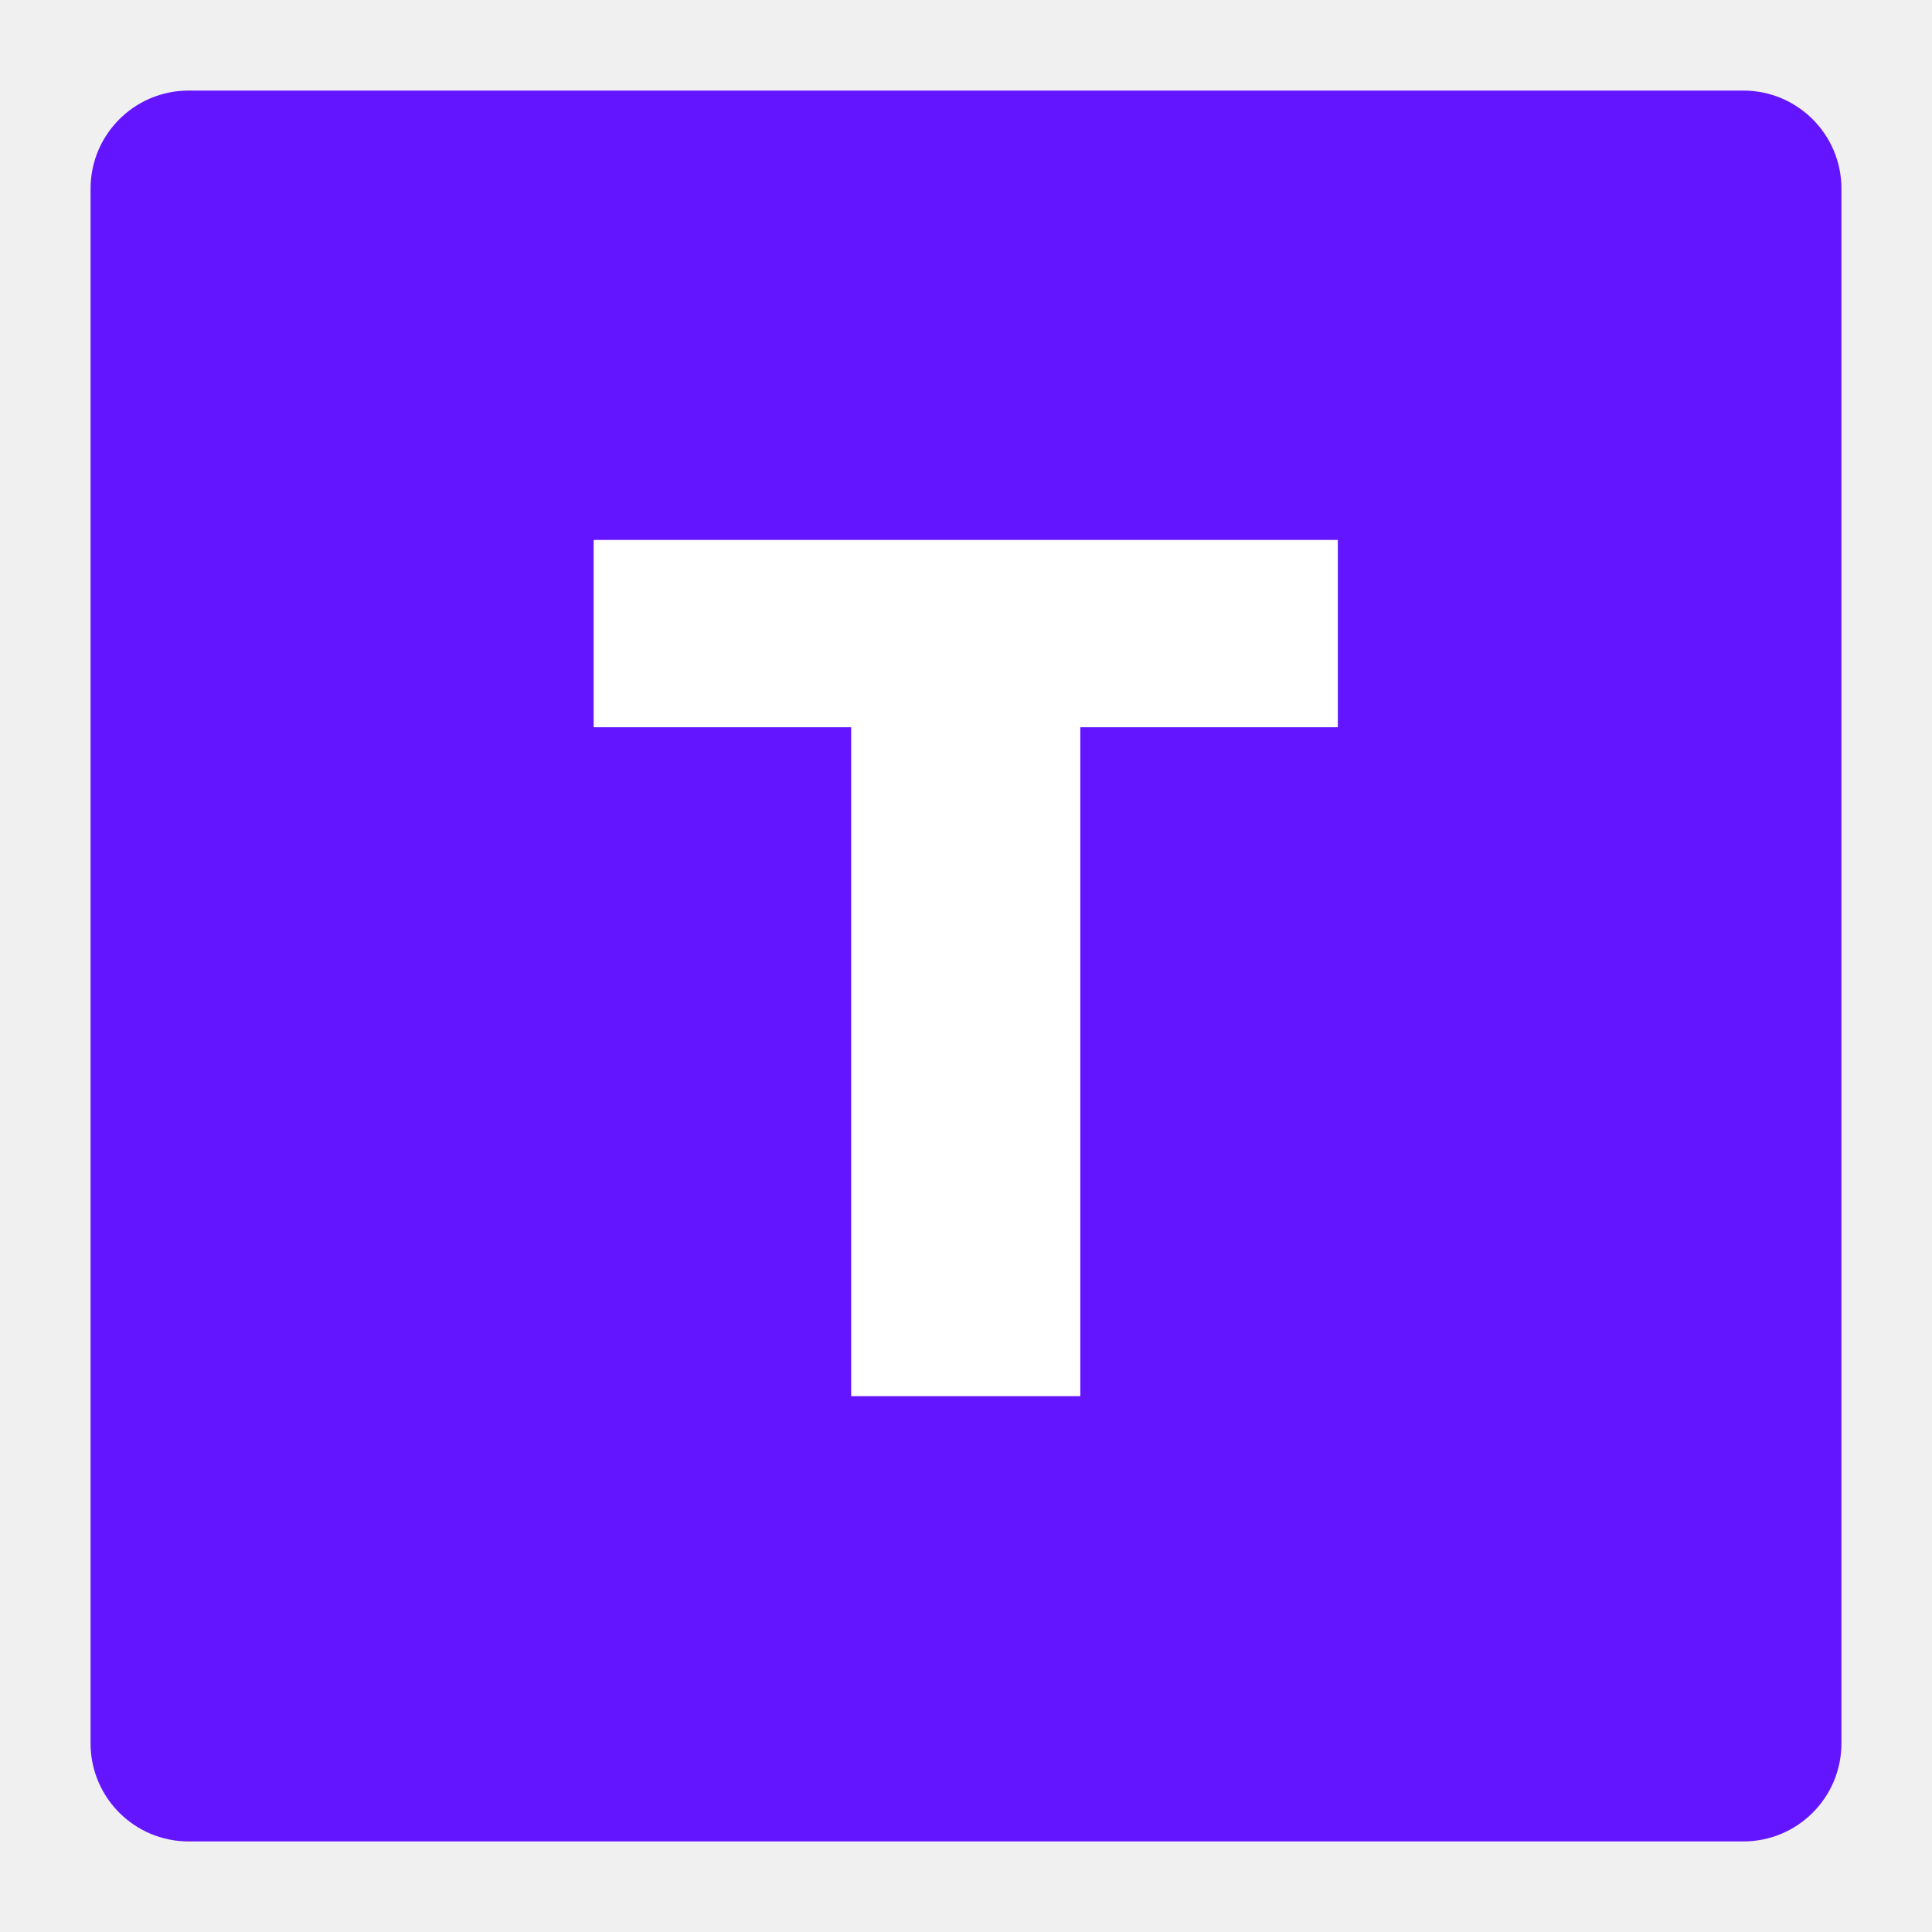
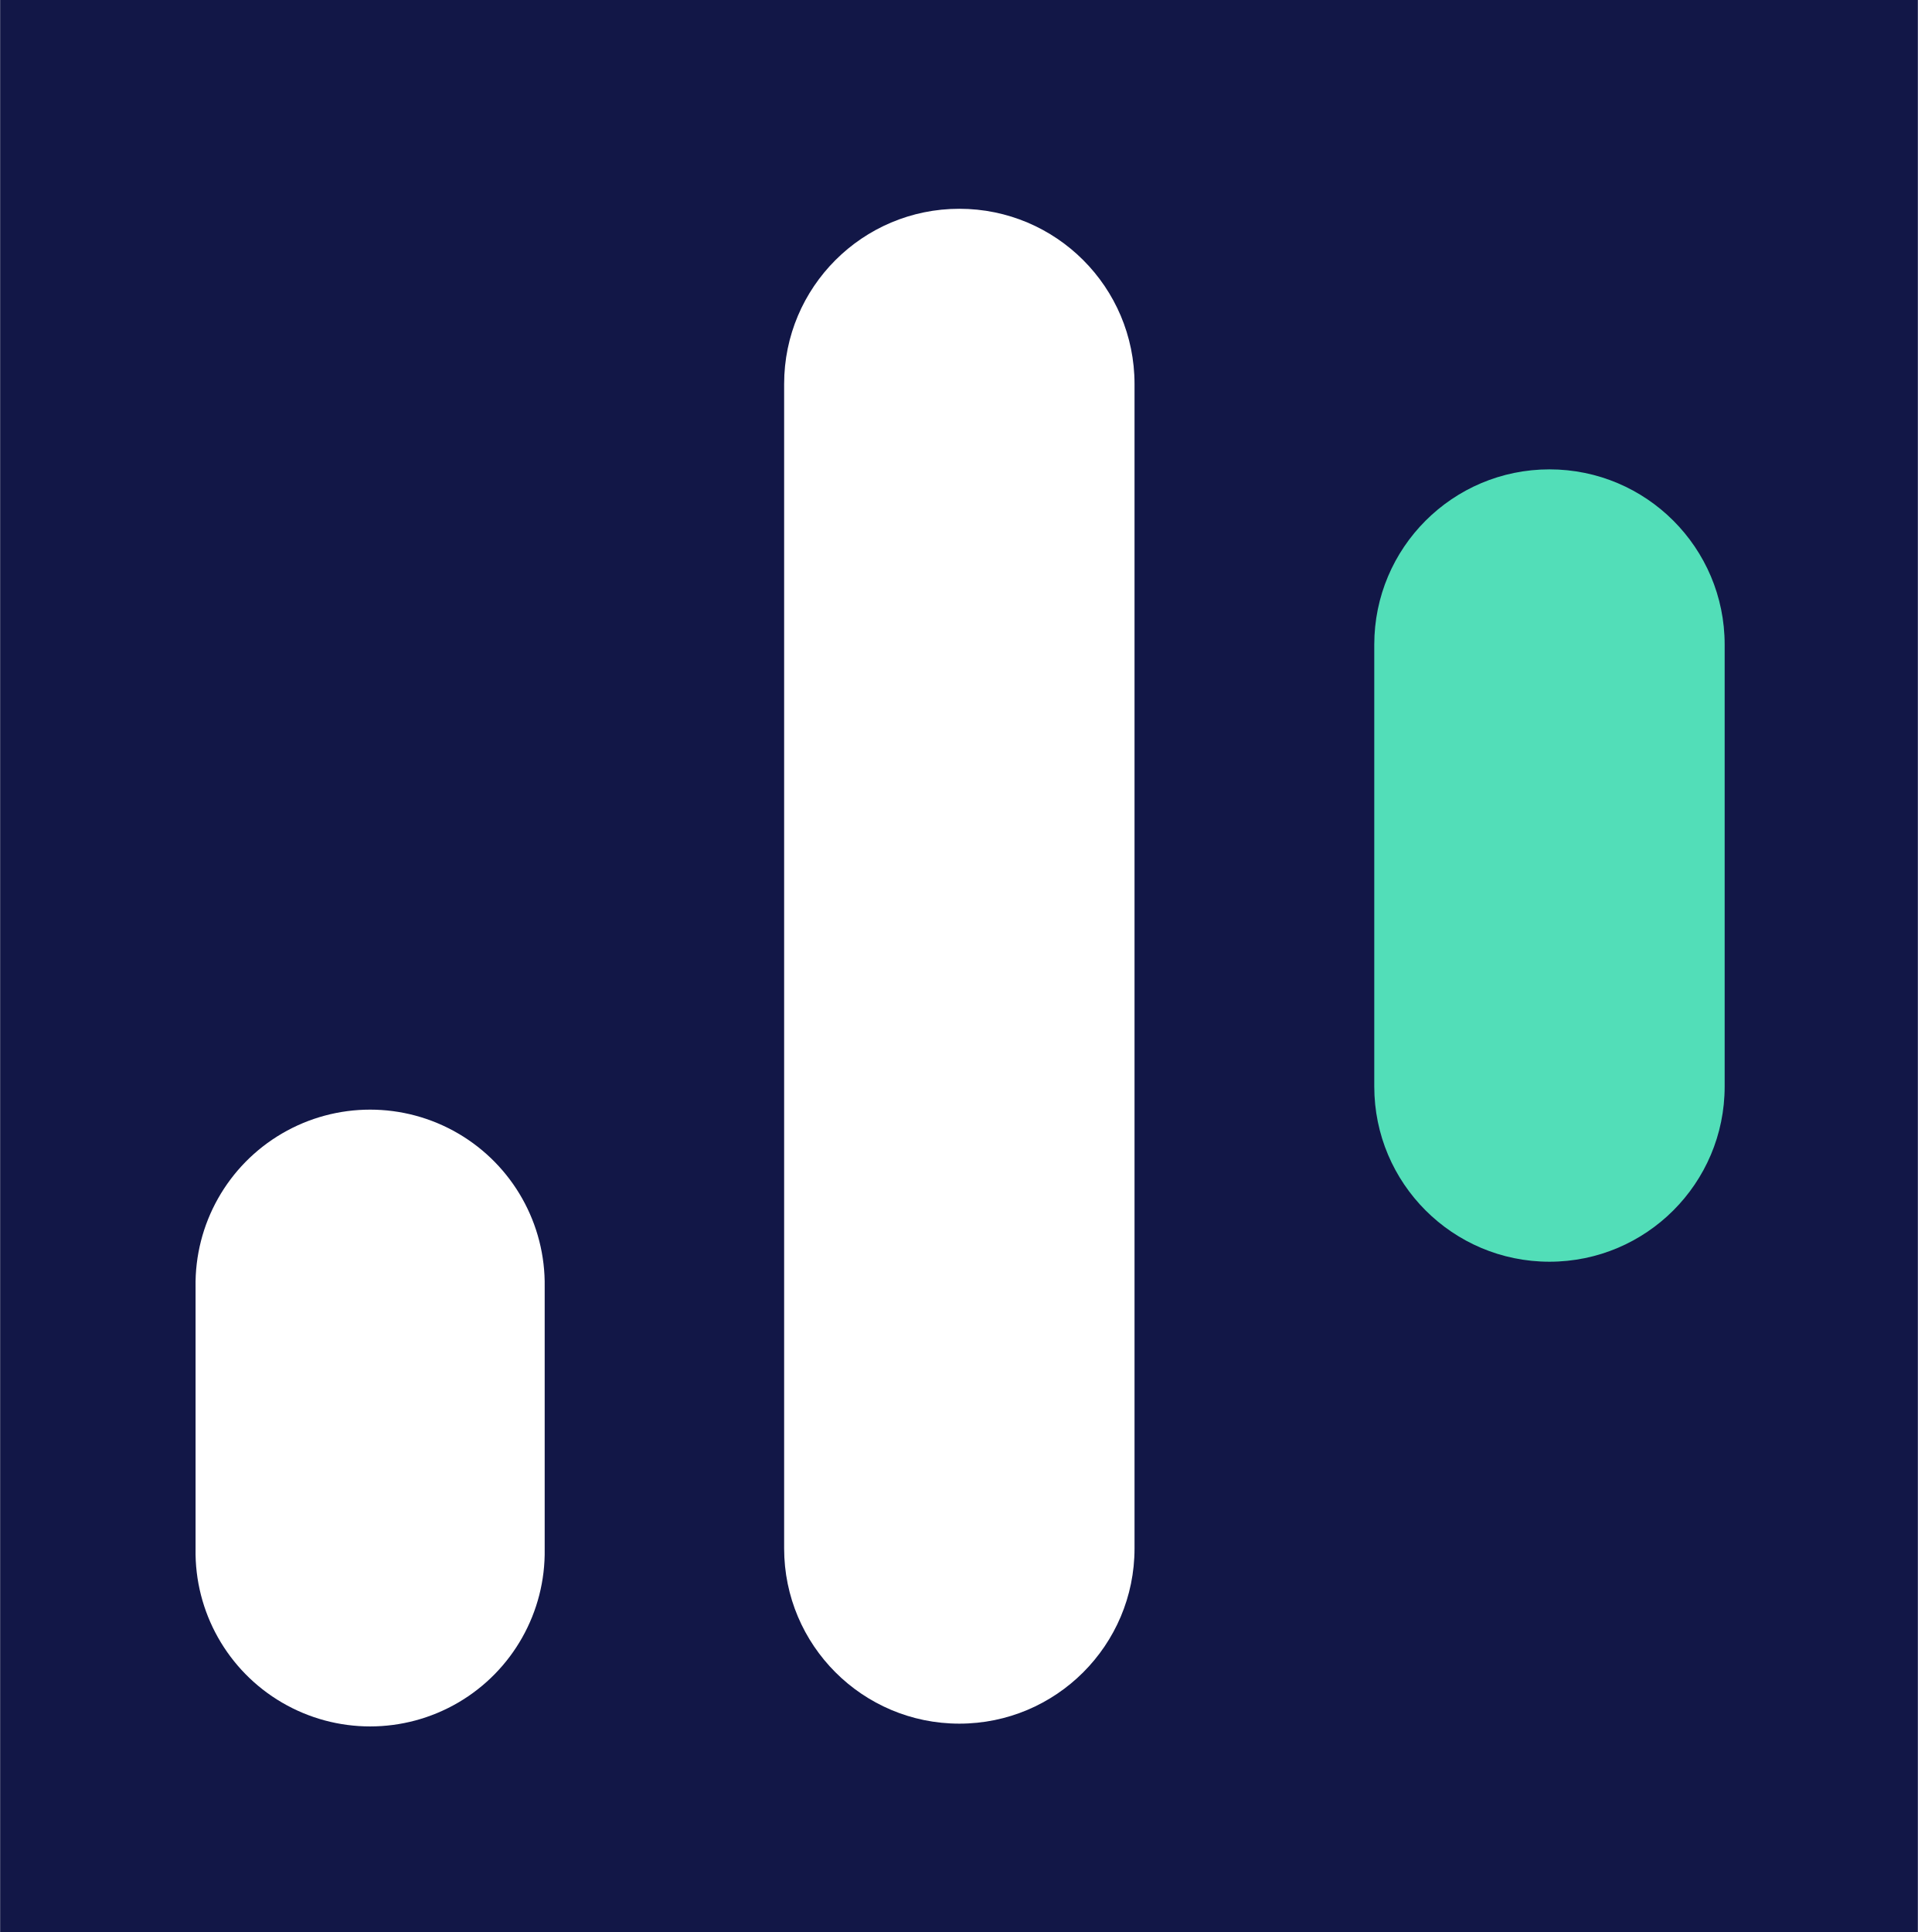
- <svg xmlns="http://www.w3.org/2000/svg" width="256" height="256" viewBox="0 0 256 256" fill="none">
-   <rect x="12" y="12" width="232" height="232" rx="13" fill="#6415FF" />
-   <path d="M78.661 96.364H112.786V185H143.144V96.364H177.269V71.546H78.661V96.364Z" fill="white" />
+ <svg xmlns="http://www.w3.org/2000/svg" viewBox="0 0 405 408" width="2482" height="2500">
+   <path fill="#121747" d="M0 0h405v408H0z" />
+   <path d="M239.57 327a37 37 0 1 1-74 0V81.09a37 37 0 0 1 74 0" fill="#fff" />
+   <path d="M364.2 229.45a37 37 0 0 1-74 0v-93.33a37 37 0 1 1 74 0" fill="#52deb8" />
+   <path d="M115 327.11a36.87 36.87 0 1 1-73.73 0v-55.3a36.87 36.87 0 1 1 73.73 0" fill="#fff" />
</svg>
